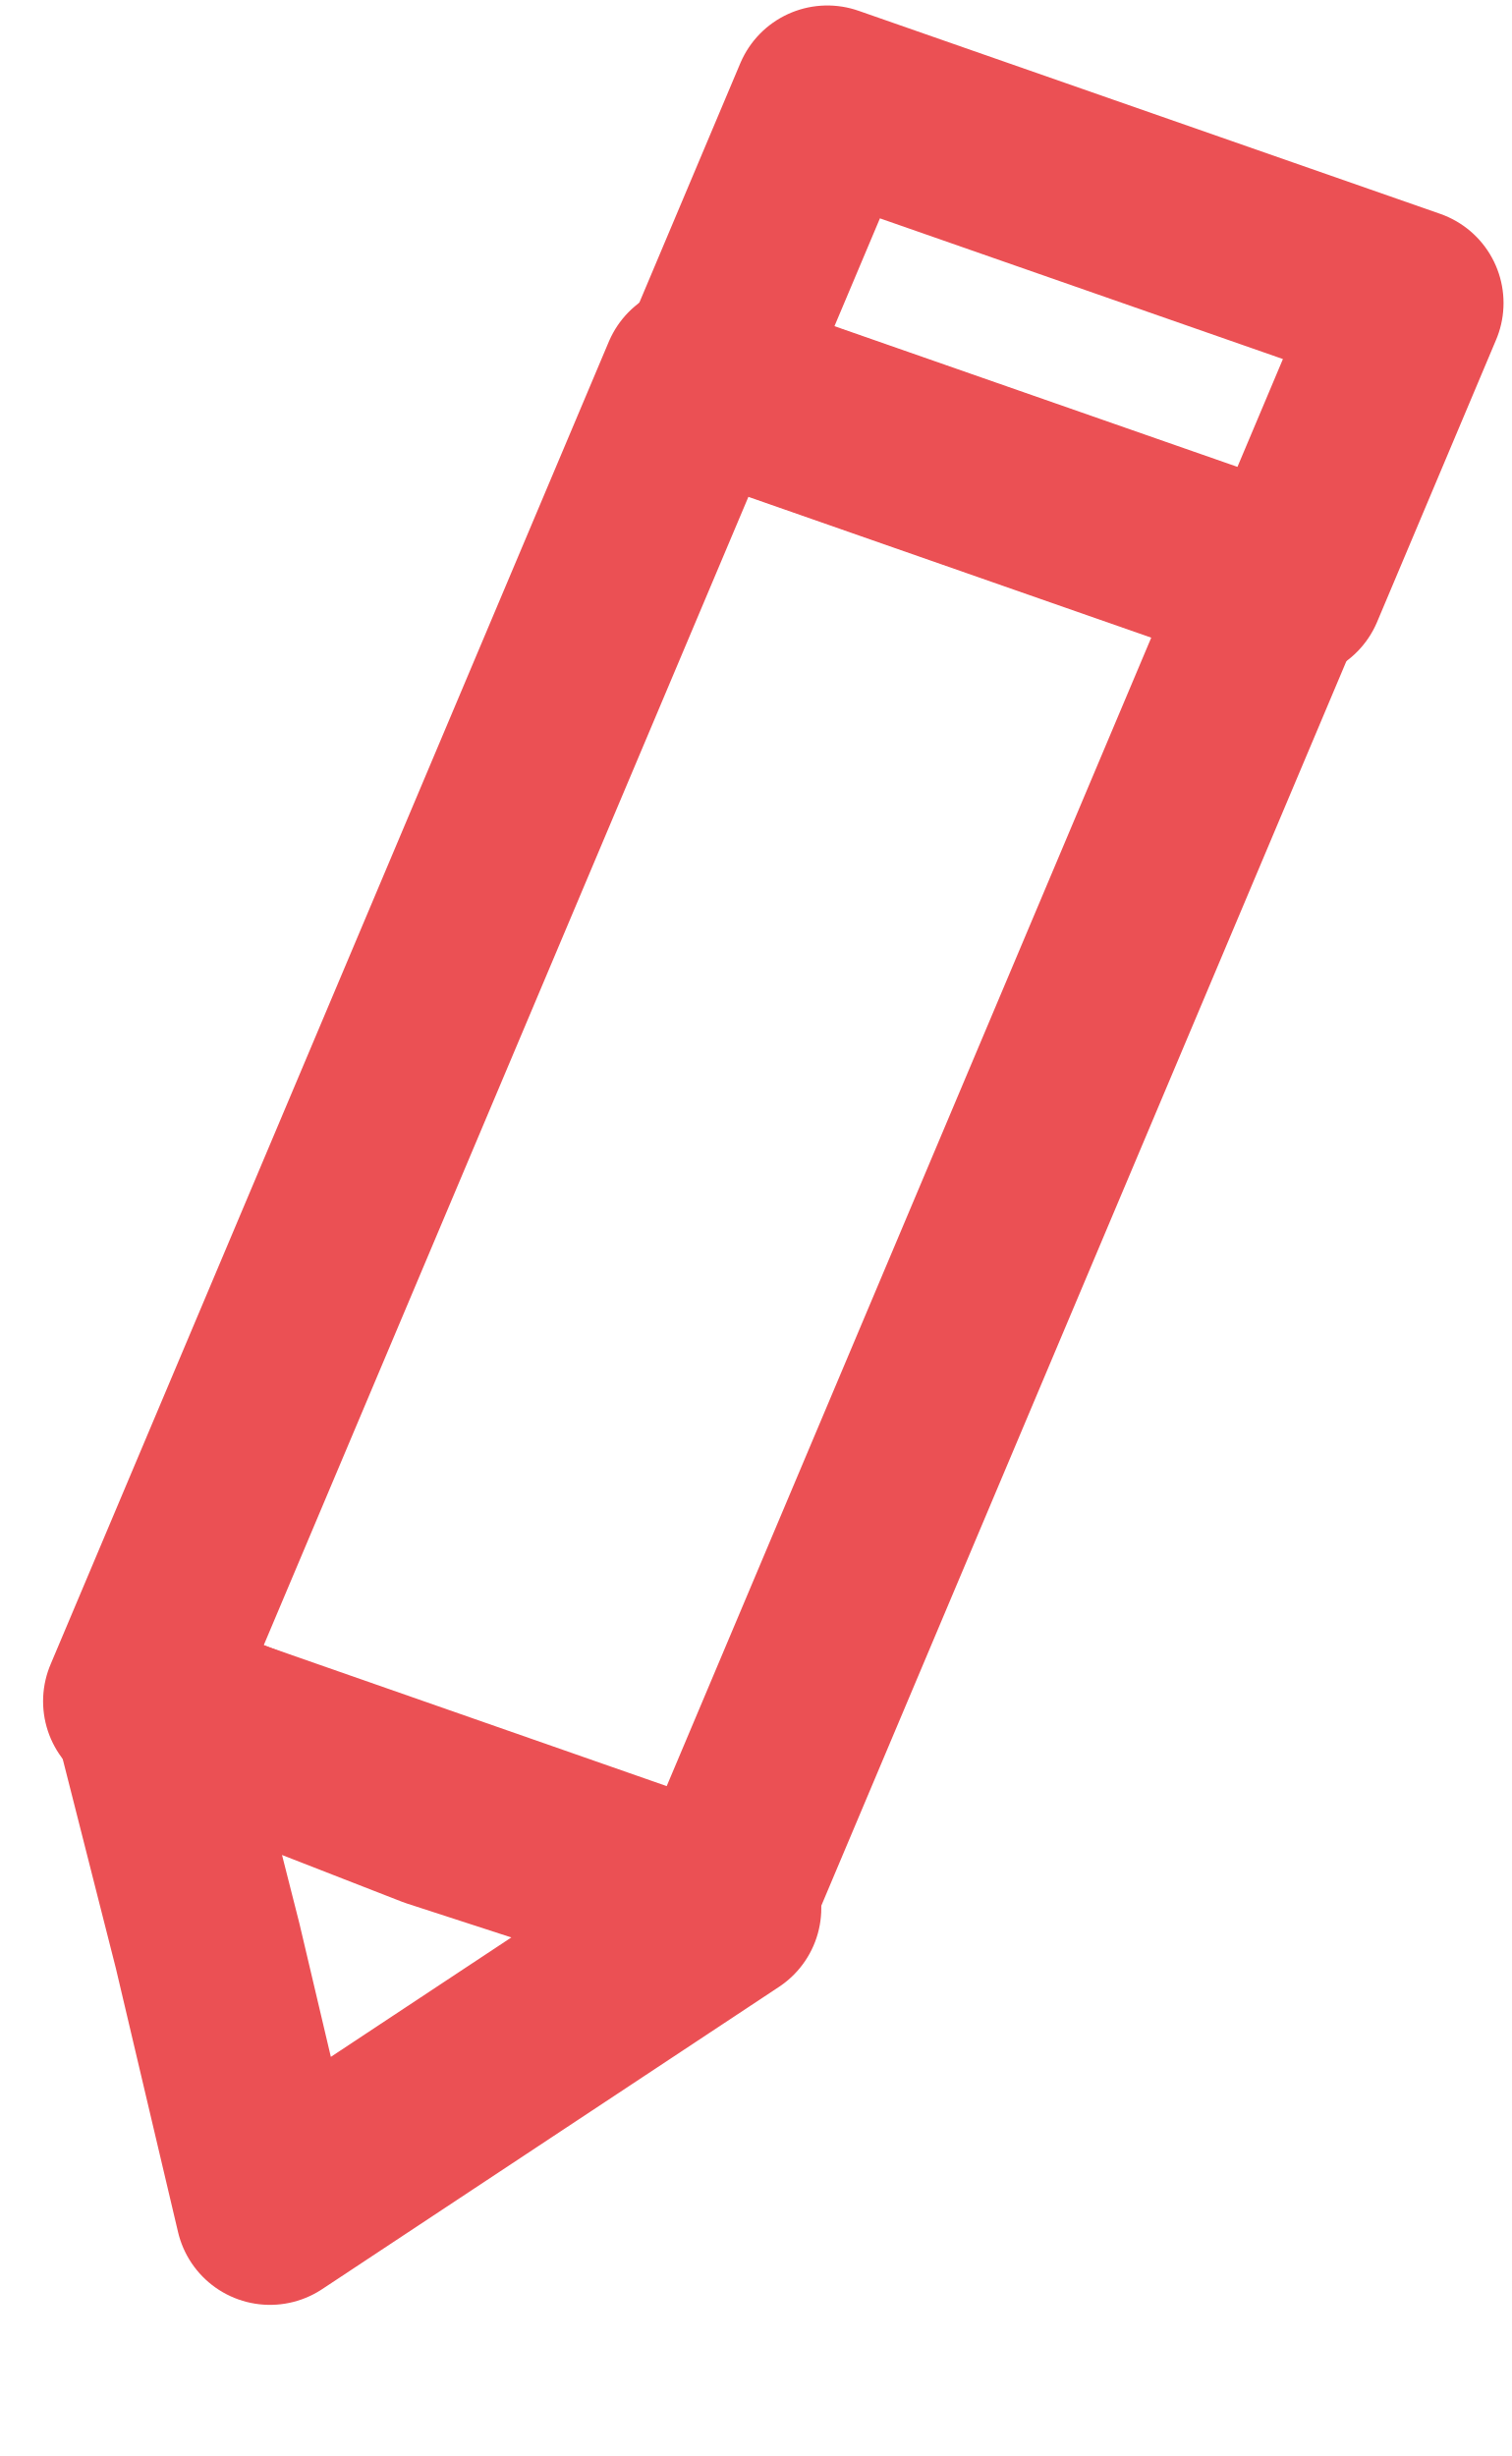
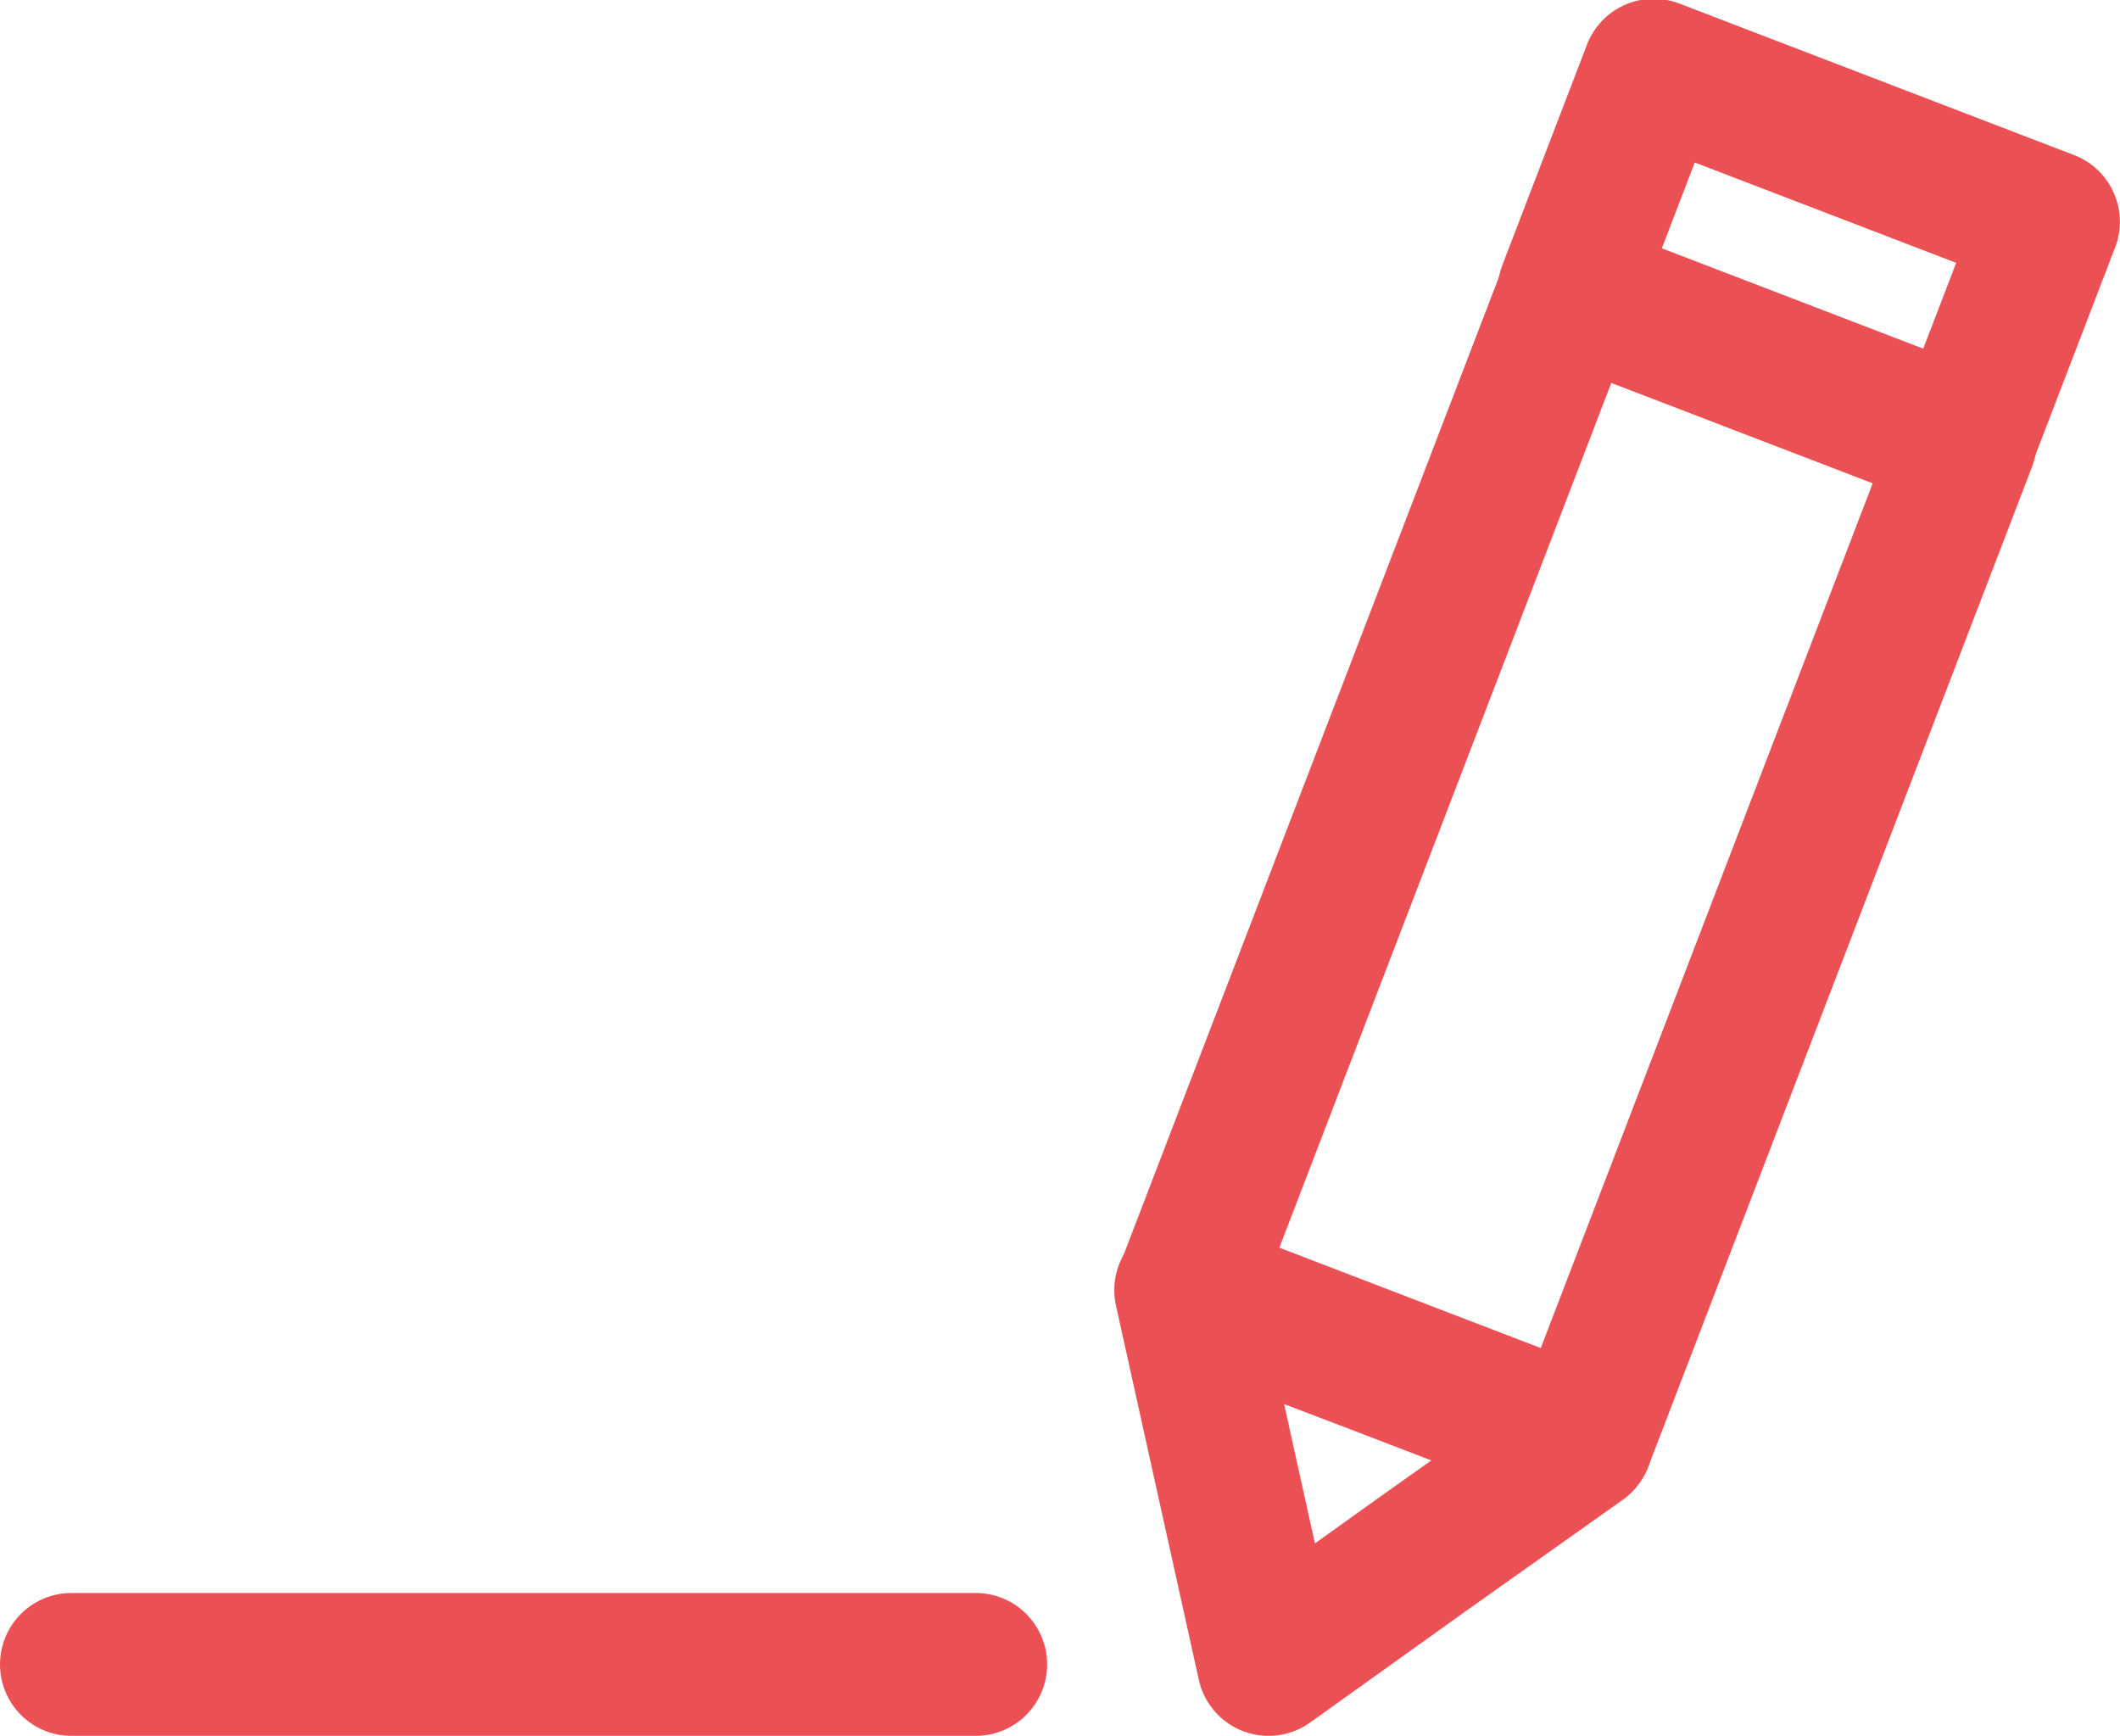
- <svg xmlns="http://www.w3.org/2000/svg" width="8" height="13" viewBox="0 0 8 13" fill="none">
-   <path d="M7.458 1.604L4.379 0.529L3.749 2.023L6.828 3.098L7.458 1.604Z" stroke="#EB5054" stroke-miterlimit="10" stroke-linecap="round" stroke-linejoin="round" />
-   <path d="M6.761 3.079L3.683 2.003L0.728 9.005L3.807 10.081L6.761 3.079Z" stroke="#EB5054" stroke-miterlimit="10" stroke-linecap="round" stroke-linejoin="round" />
-   <path d="M2.308 9.6L3.847 10.1L2.638 10.9L1.429 11.7L1.099 10.3L0.769 9L2.308 9.6Z" stroke="#EB5054" stroke-miterlimit="10" stroke-linecap="round" stroke-linejoin="round" />
+ <svg xmlns="http://www.w3.org/2000/svg" id="Layer_1" data-name="Layer 1" viewBox="0 0 14.84 12.15">
+   <defs>
+     <style>.cls-1{fill:none;stroke:#eb5054;stroke-linecap:round;stroke-linejoin:round;}</style>
+   </defs>
+   <rect class="cls-1" x="396.9" y="193.69" width="2.96" height="1.65" transform="translate(-289.55 -322.57) rotate(21)" />
+   <rect class="cls-1" x="395.27" y="195.03" width="2.96" height="7.49" transform="translate(-288.13 -321.7) rotate(21)" />
+   <polygon class="cls-1" points="9.69 9.56 11.07 10.09 9.97 10.87 8.88 11.65 8.59 10.34 8.3 9.03 9.69 9.56" />
+   <line class="cls-1" x1="0.5" y1="11.65" x2="6.83" y2="11.65" />
</svg>
